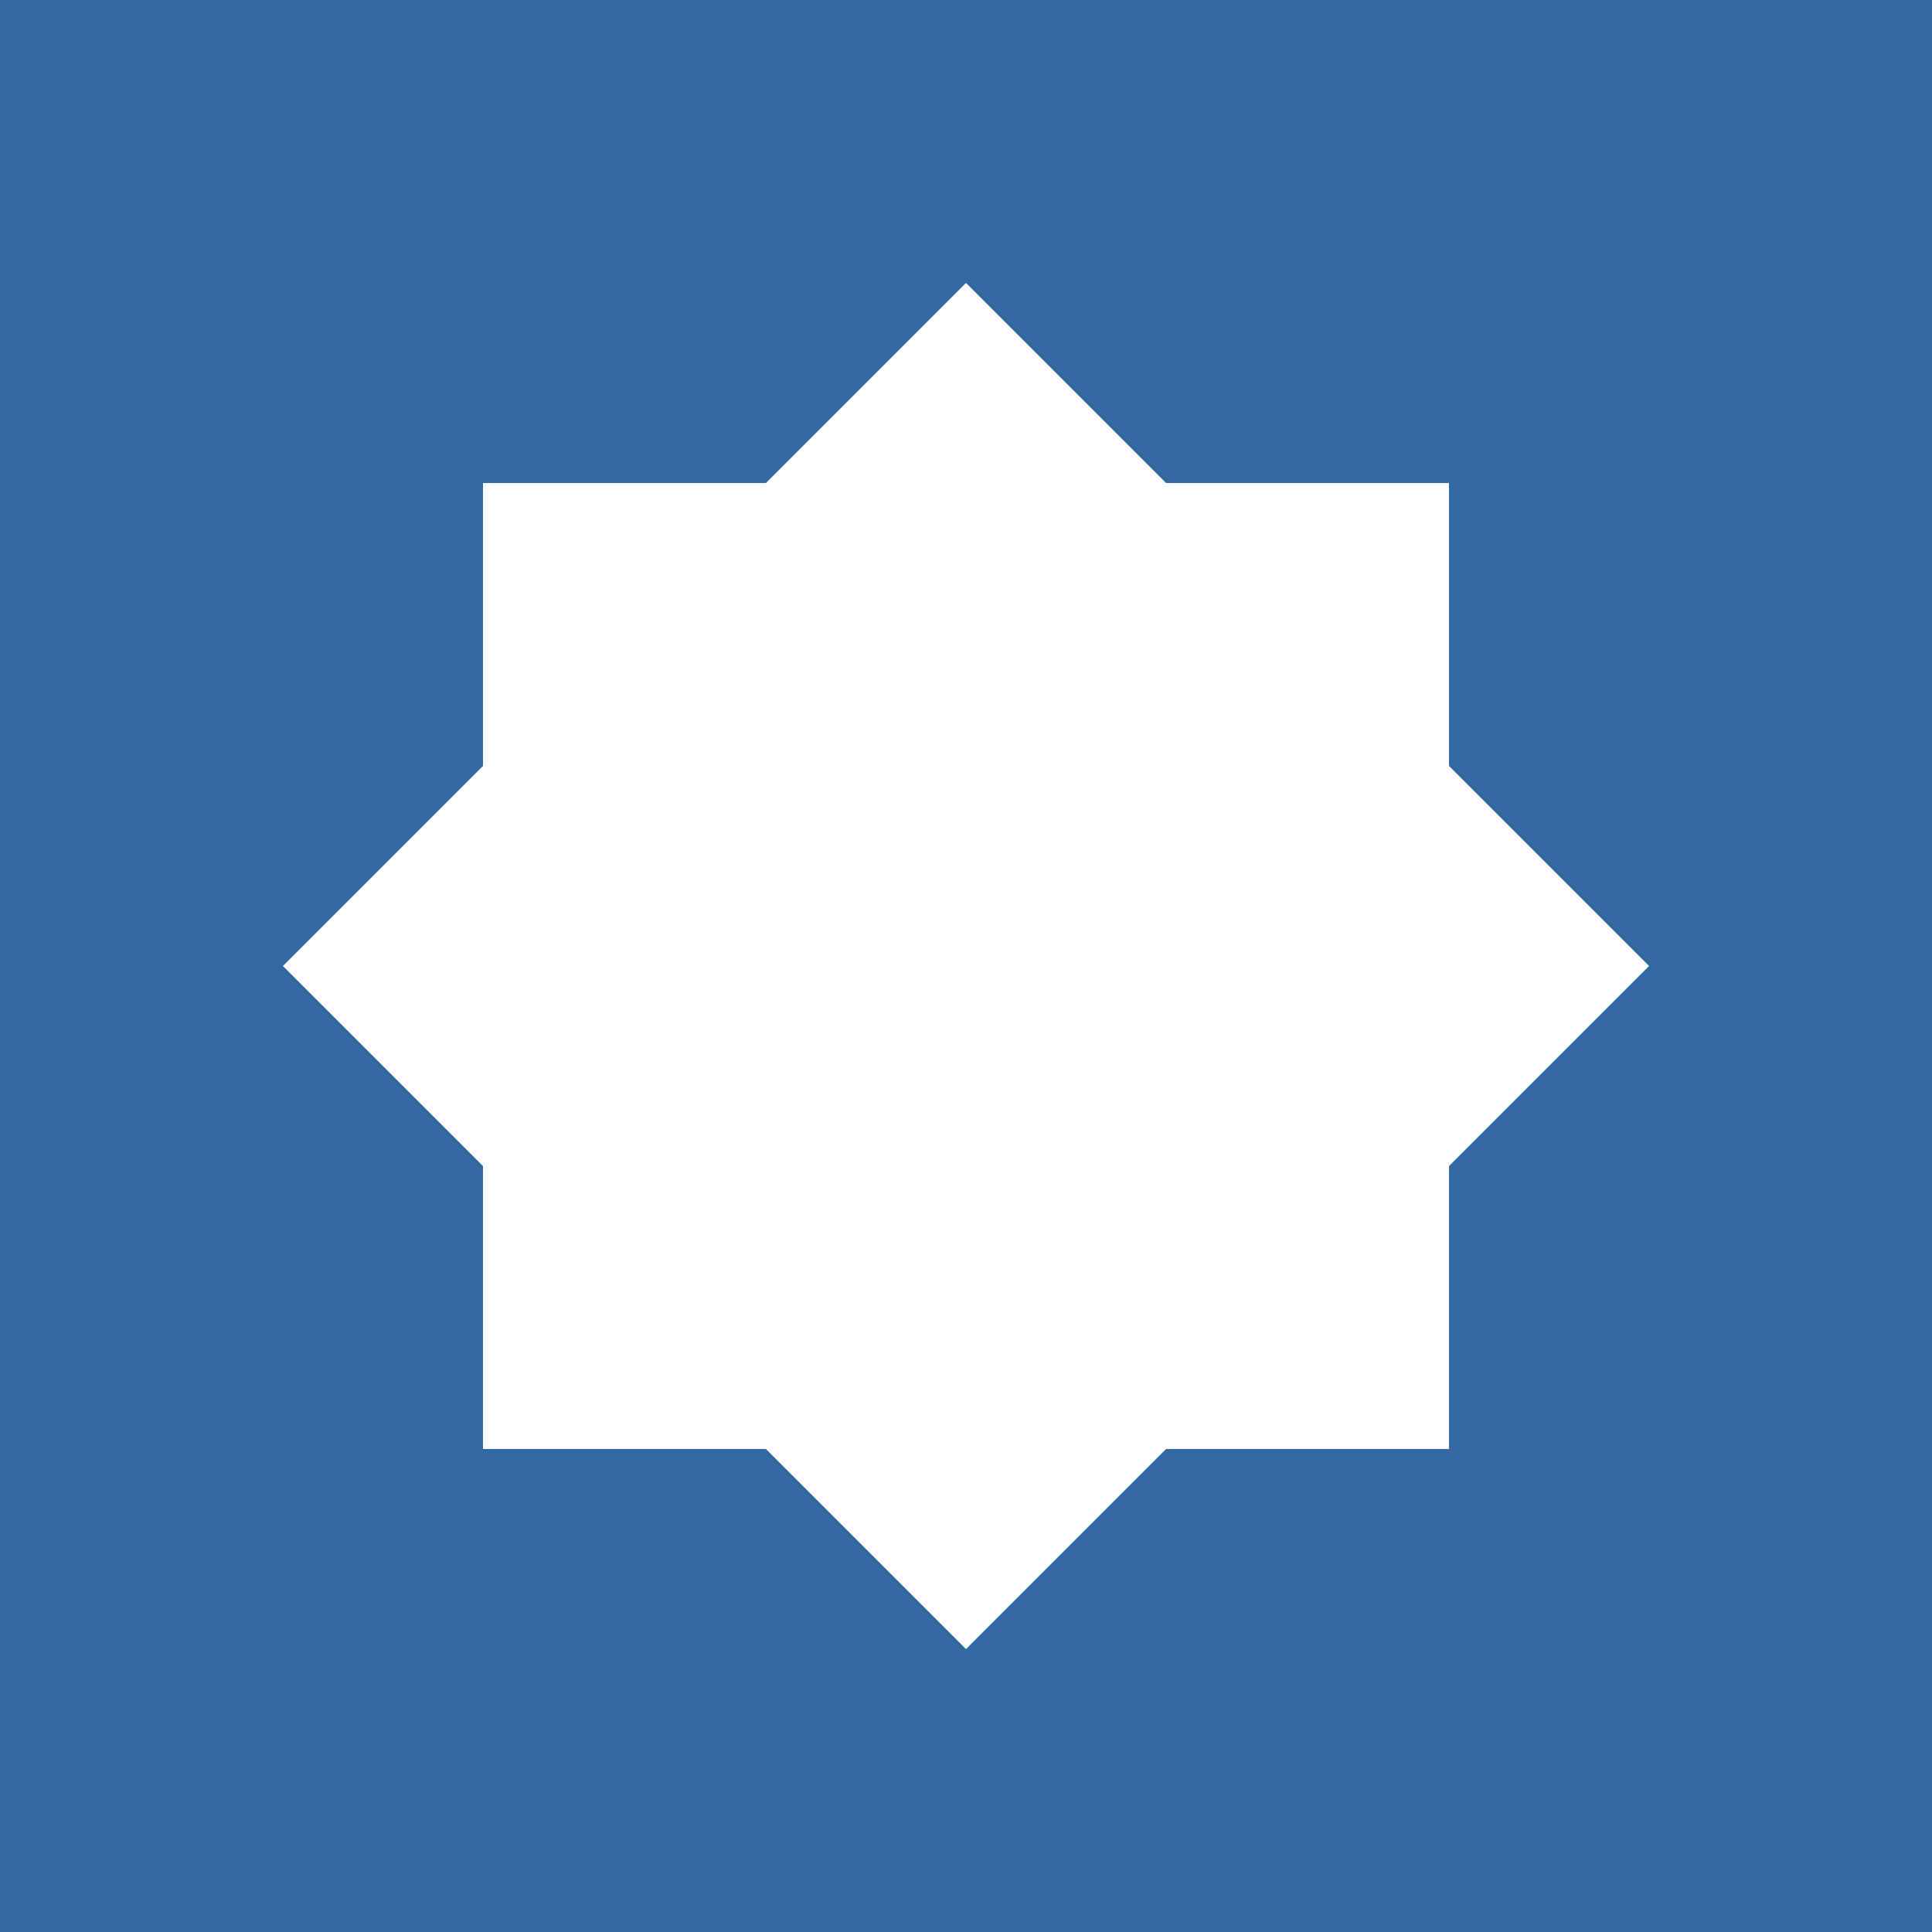
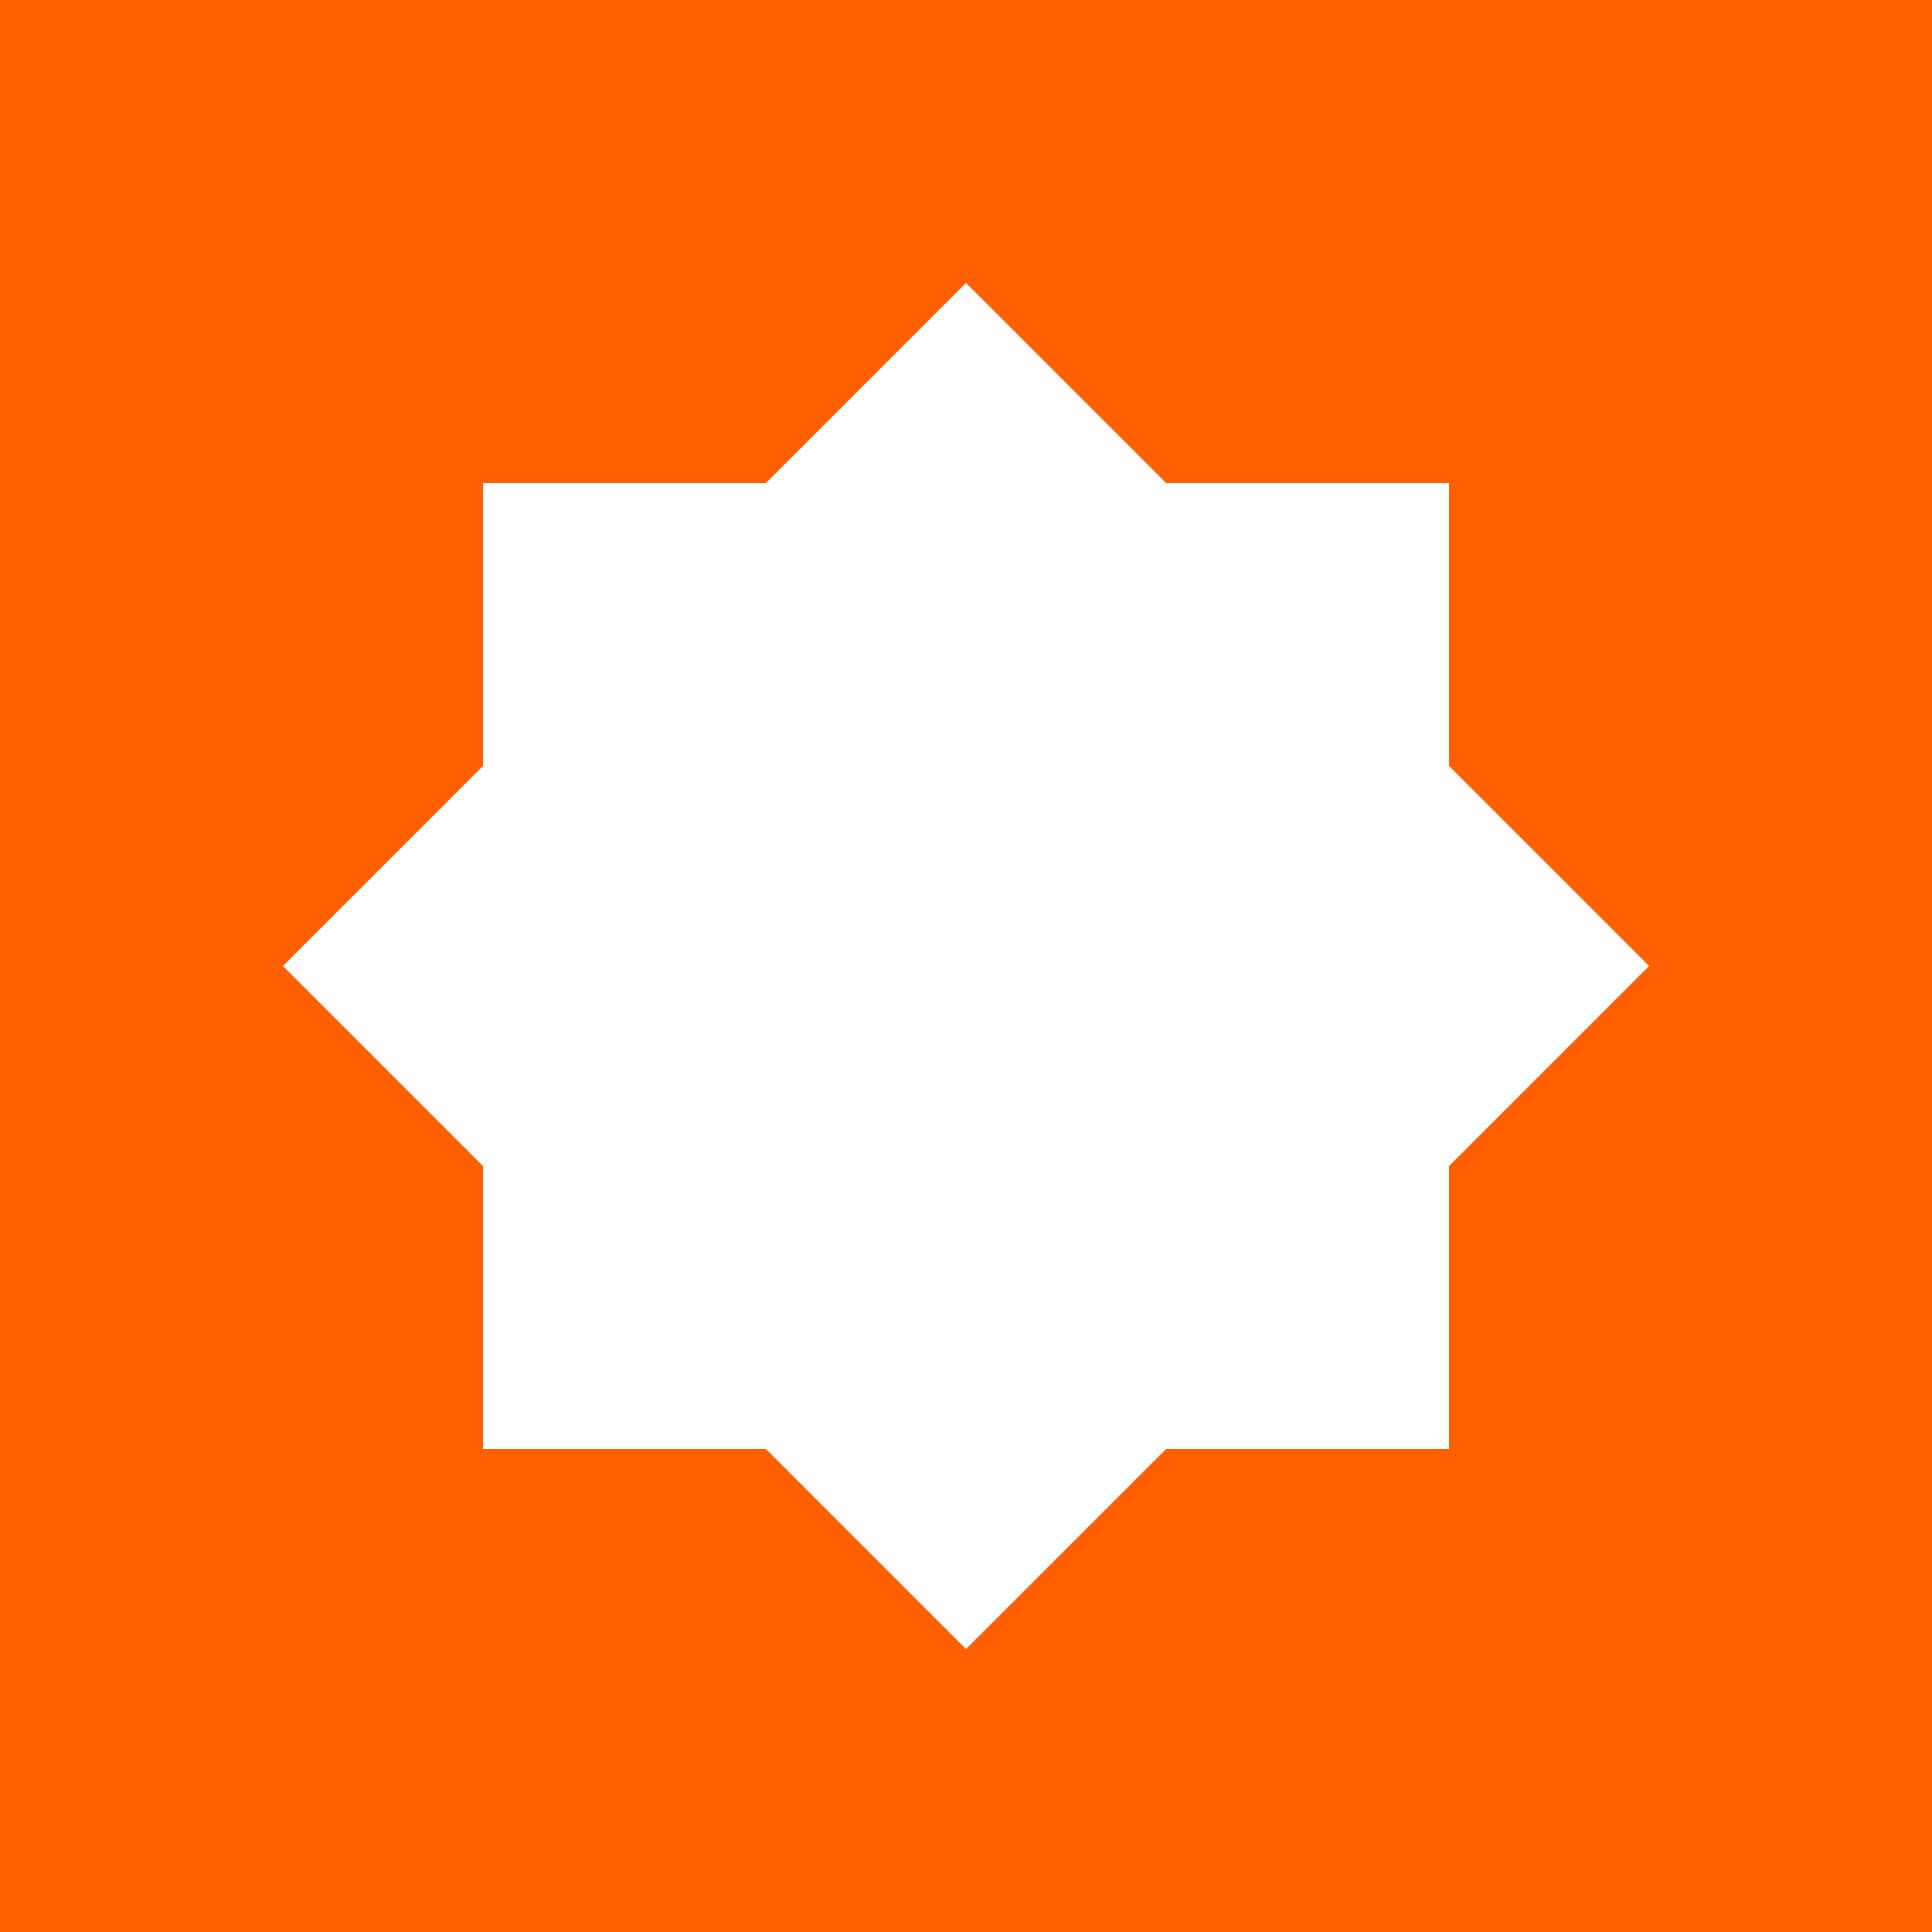
<svg xmlns="http://www.w3.org/2000/svg" viewBox="0 0 64 64">
-   <rect width="64" height="64" fill="#3368A0" />
+   <rect width="64" height="64" fill="#FF5F01" />
  <g fill="#FFFFFF">
    <rect x="16" y="16" width="32" height="32" />
    <rect x="16" y="16" width="32" height="32" transform="rotate(45 32 32)" />
  </g>
</svg>
